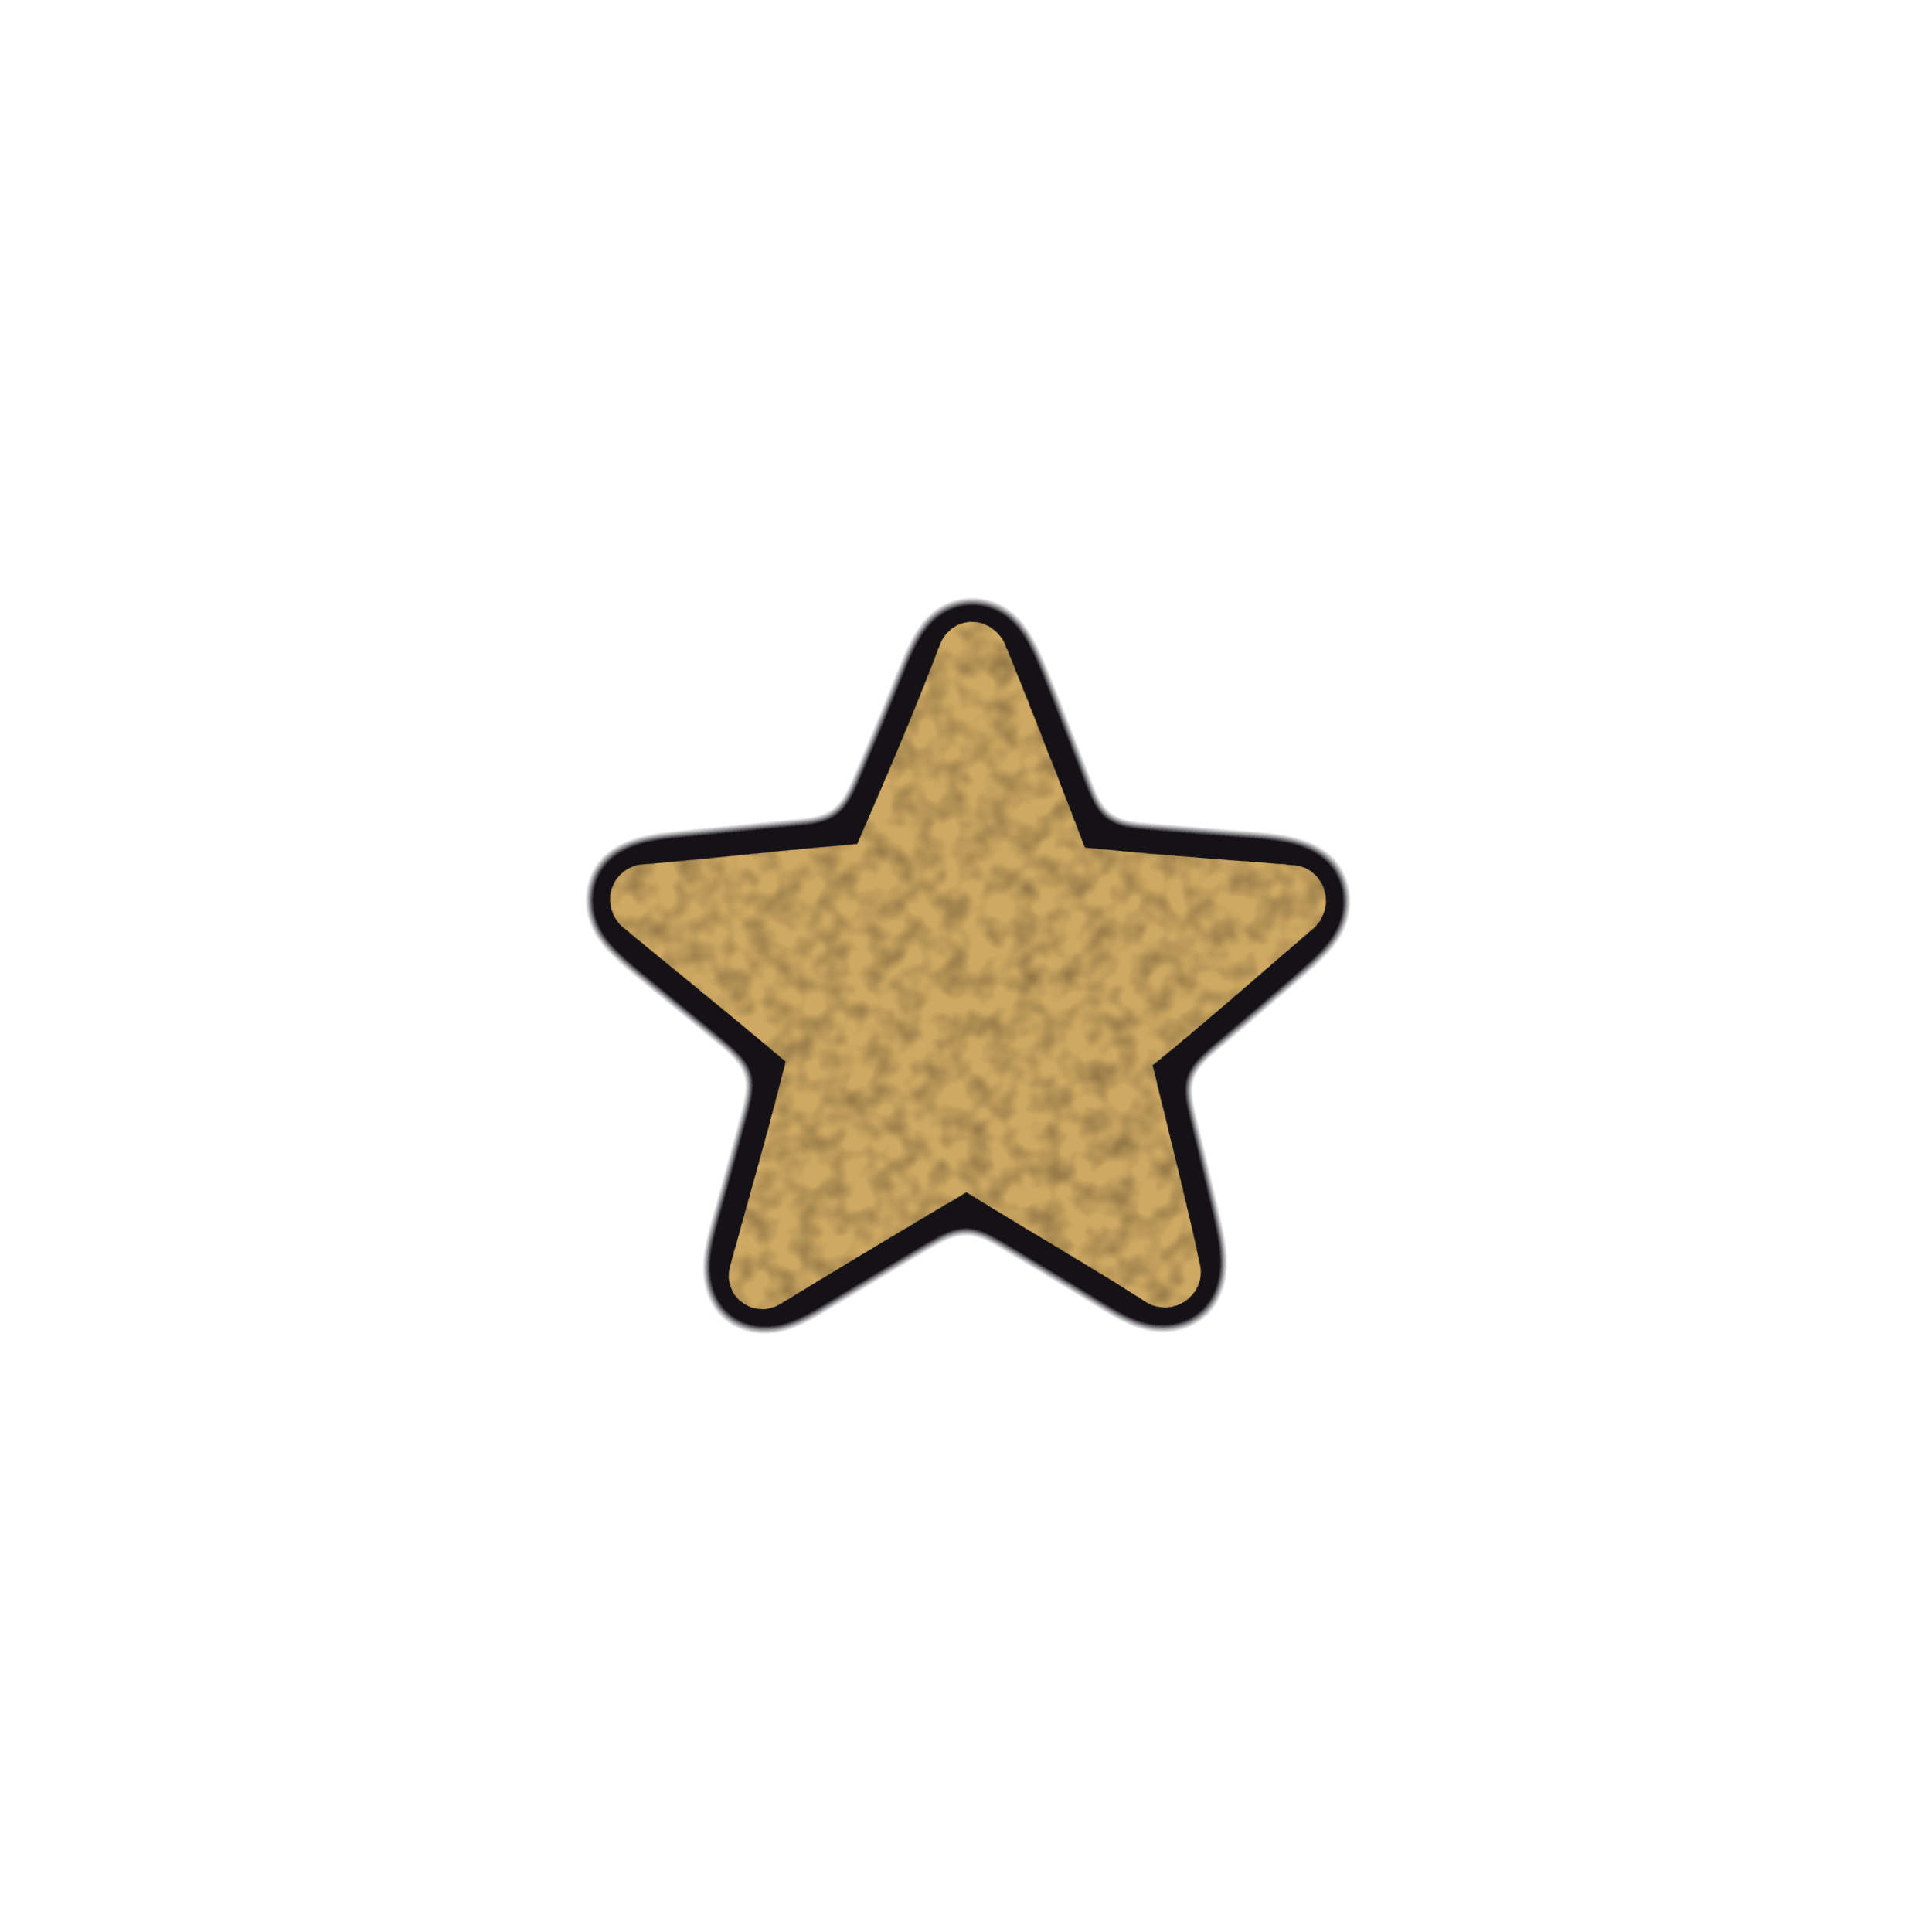
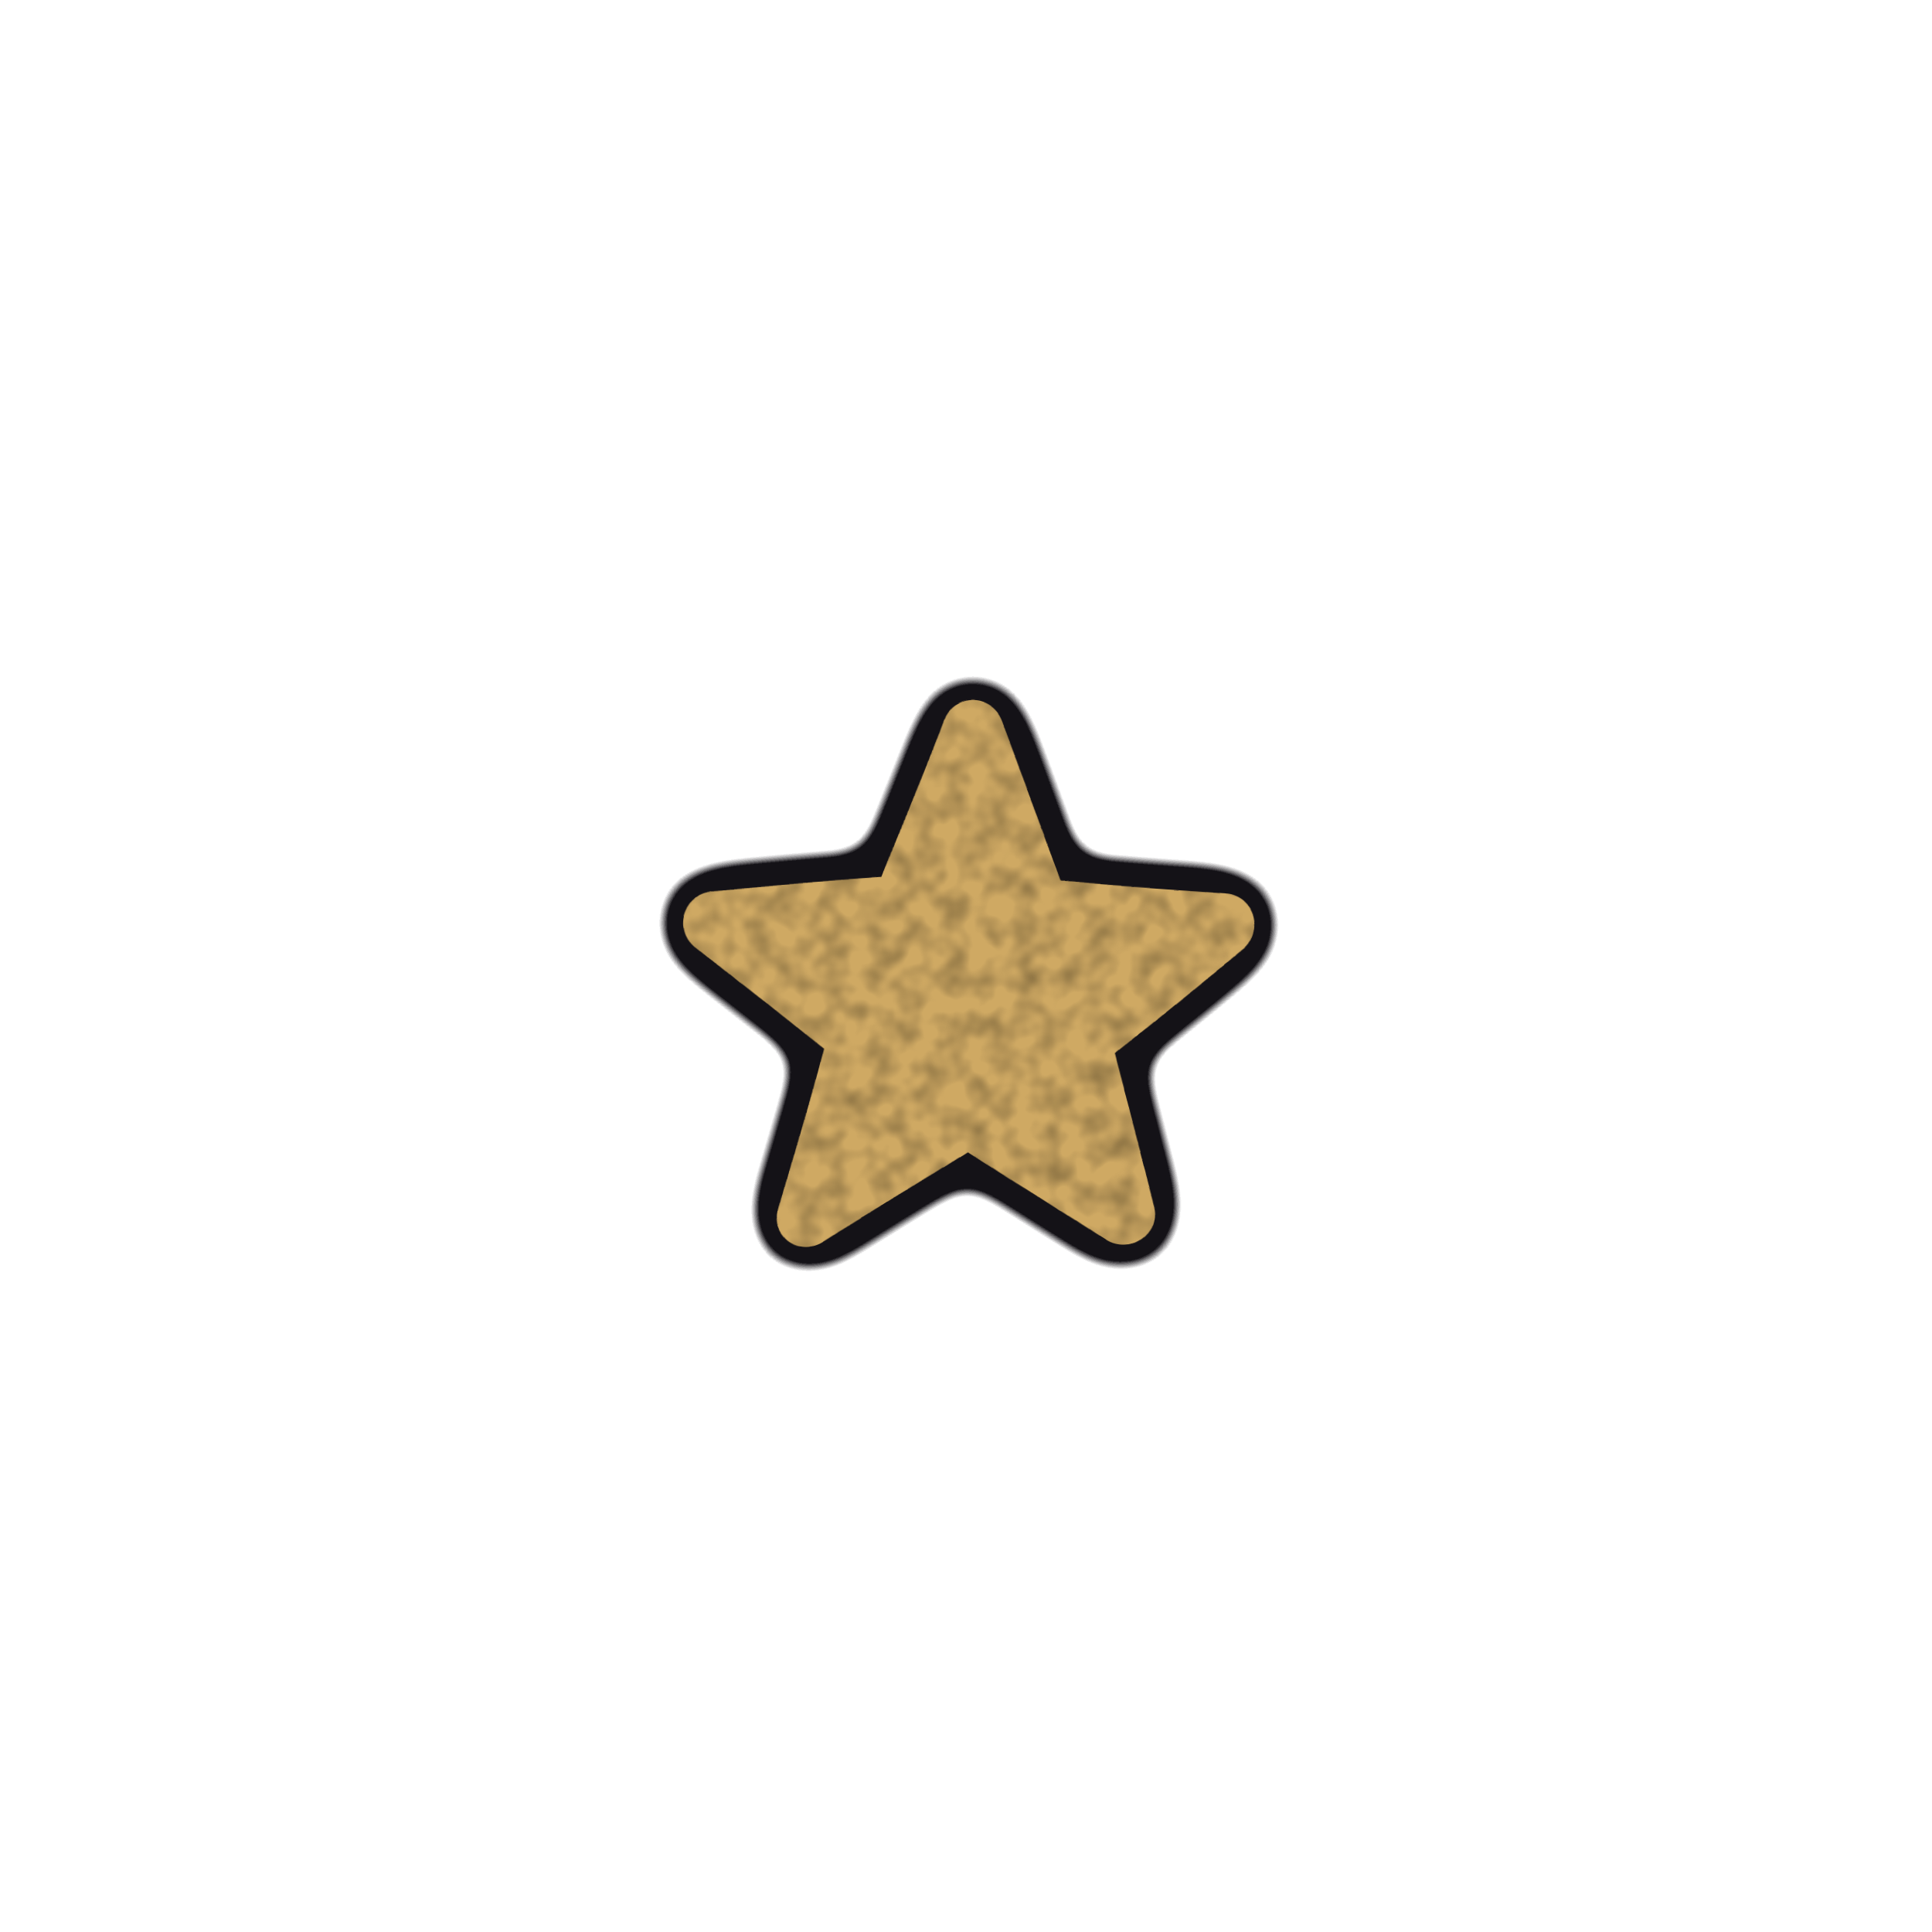
<svg xmlns="http://www.w3.org/2000/svg" viewBox="0 0 100 100" width="100" height="100">
  <defs>
    <filter id="bullet_gold-ink" x="-20%" y="-20%" width="140%" height="140%" color-interpolation-filters="sRGB">
      <feTurbulence type="fractalNoise" baseFrequency="0.03" numOctaves="2" seed="263" result="warp" />
      <feDisplacementMap in="SourceGraphic" in2="warp" scale="1.4" xChannelSelector="R" yChannelSelector="G" result="art" />
      <feOffset in="art" dx="-3.5" dy="-4" result="shifted" />
      <feComposite in="art" in2="shifted" operator="out" result="crescent" />
      <feFlood flood-color="#151217" flood-opacity="0" />
      <feComposite in2="crescent" operator="in" result="shade" />
      <feTurbulence type="fractalNoise" baseFrequency="0.8" numOctaves="2" seed="268" result="noise" />
      <feColorMatrix in="noise" type="matrix" values="0 0 0 0 0  0 0 0 0 0  0 0 0 0 0  0.55 0 0 0 -0.2" result="speck" />
      <feComposite in="speck" in2="art" operator="in" result="grain" />
      <feGaussianBlur in="art" stdDeviation="1.25" result="soft" />
      <feColorMatrix in="soft" type="matrix" values="0 0 0 0 0.08  0 0 0 0 0.07  0 0 0 0 0.09  0 0 0 14 -1.3" result="line" />
      <feGaussianBlur in="art" stdDeviation="4.5" result="haze" />
      <feFlood flood-color="#f4c3ad" flood-opacity="0" />
      <feComposite in2="haze" operator="in" result="glow" />
      <feMerge>
        <feMergeNode in="glow" />
        <feMergeNode in="line" />
        <feMergeNode in="art" />
        <feMergeNode in="shade" />
        <feMergeNode in="grain" />
      </feMerge>
    </filter>
  </defs>
  <g filter="url(#bullet_gold-ink)">
    <g transform="translate(50 50) scale(.92) translate(-50 -50)">
-       <path d="M50.0 33.0 L55.0 45.1 L68.1 46.1 L58.1 54.6 L61.2 67.4 L50.0 60.5 L38.8 67.4 L41.9 54.6 L31.9 46.1 L45.0 45.1 Z" fill="#cfa963" stroke="#cfa963" stroke-width="4" stroke-linejoin="round" />
+       <path d="M50.0 37.0 L53.8 46.7 L64.3 47.4 L56.2 54.0 L58.8 64.1 L50.0 58.5 L41.2 64.1 L43.8 54.0 L35.7 47.4 L46.2 46.7 Z" fill="#cfa963" stroke="#cfa963" stroke-width="3.5" stroke-linejoin="round" />
    </g>
  </g>
</svg>
